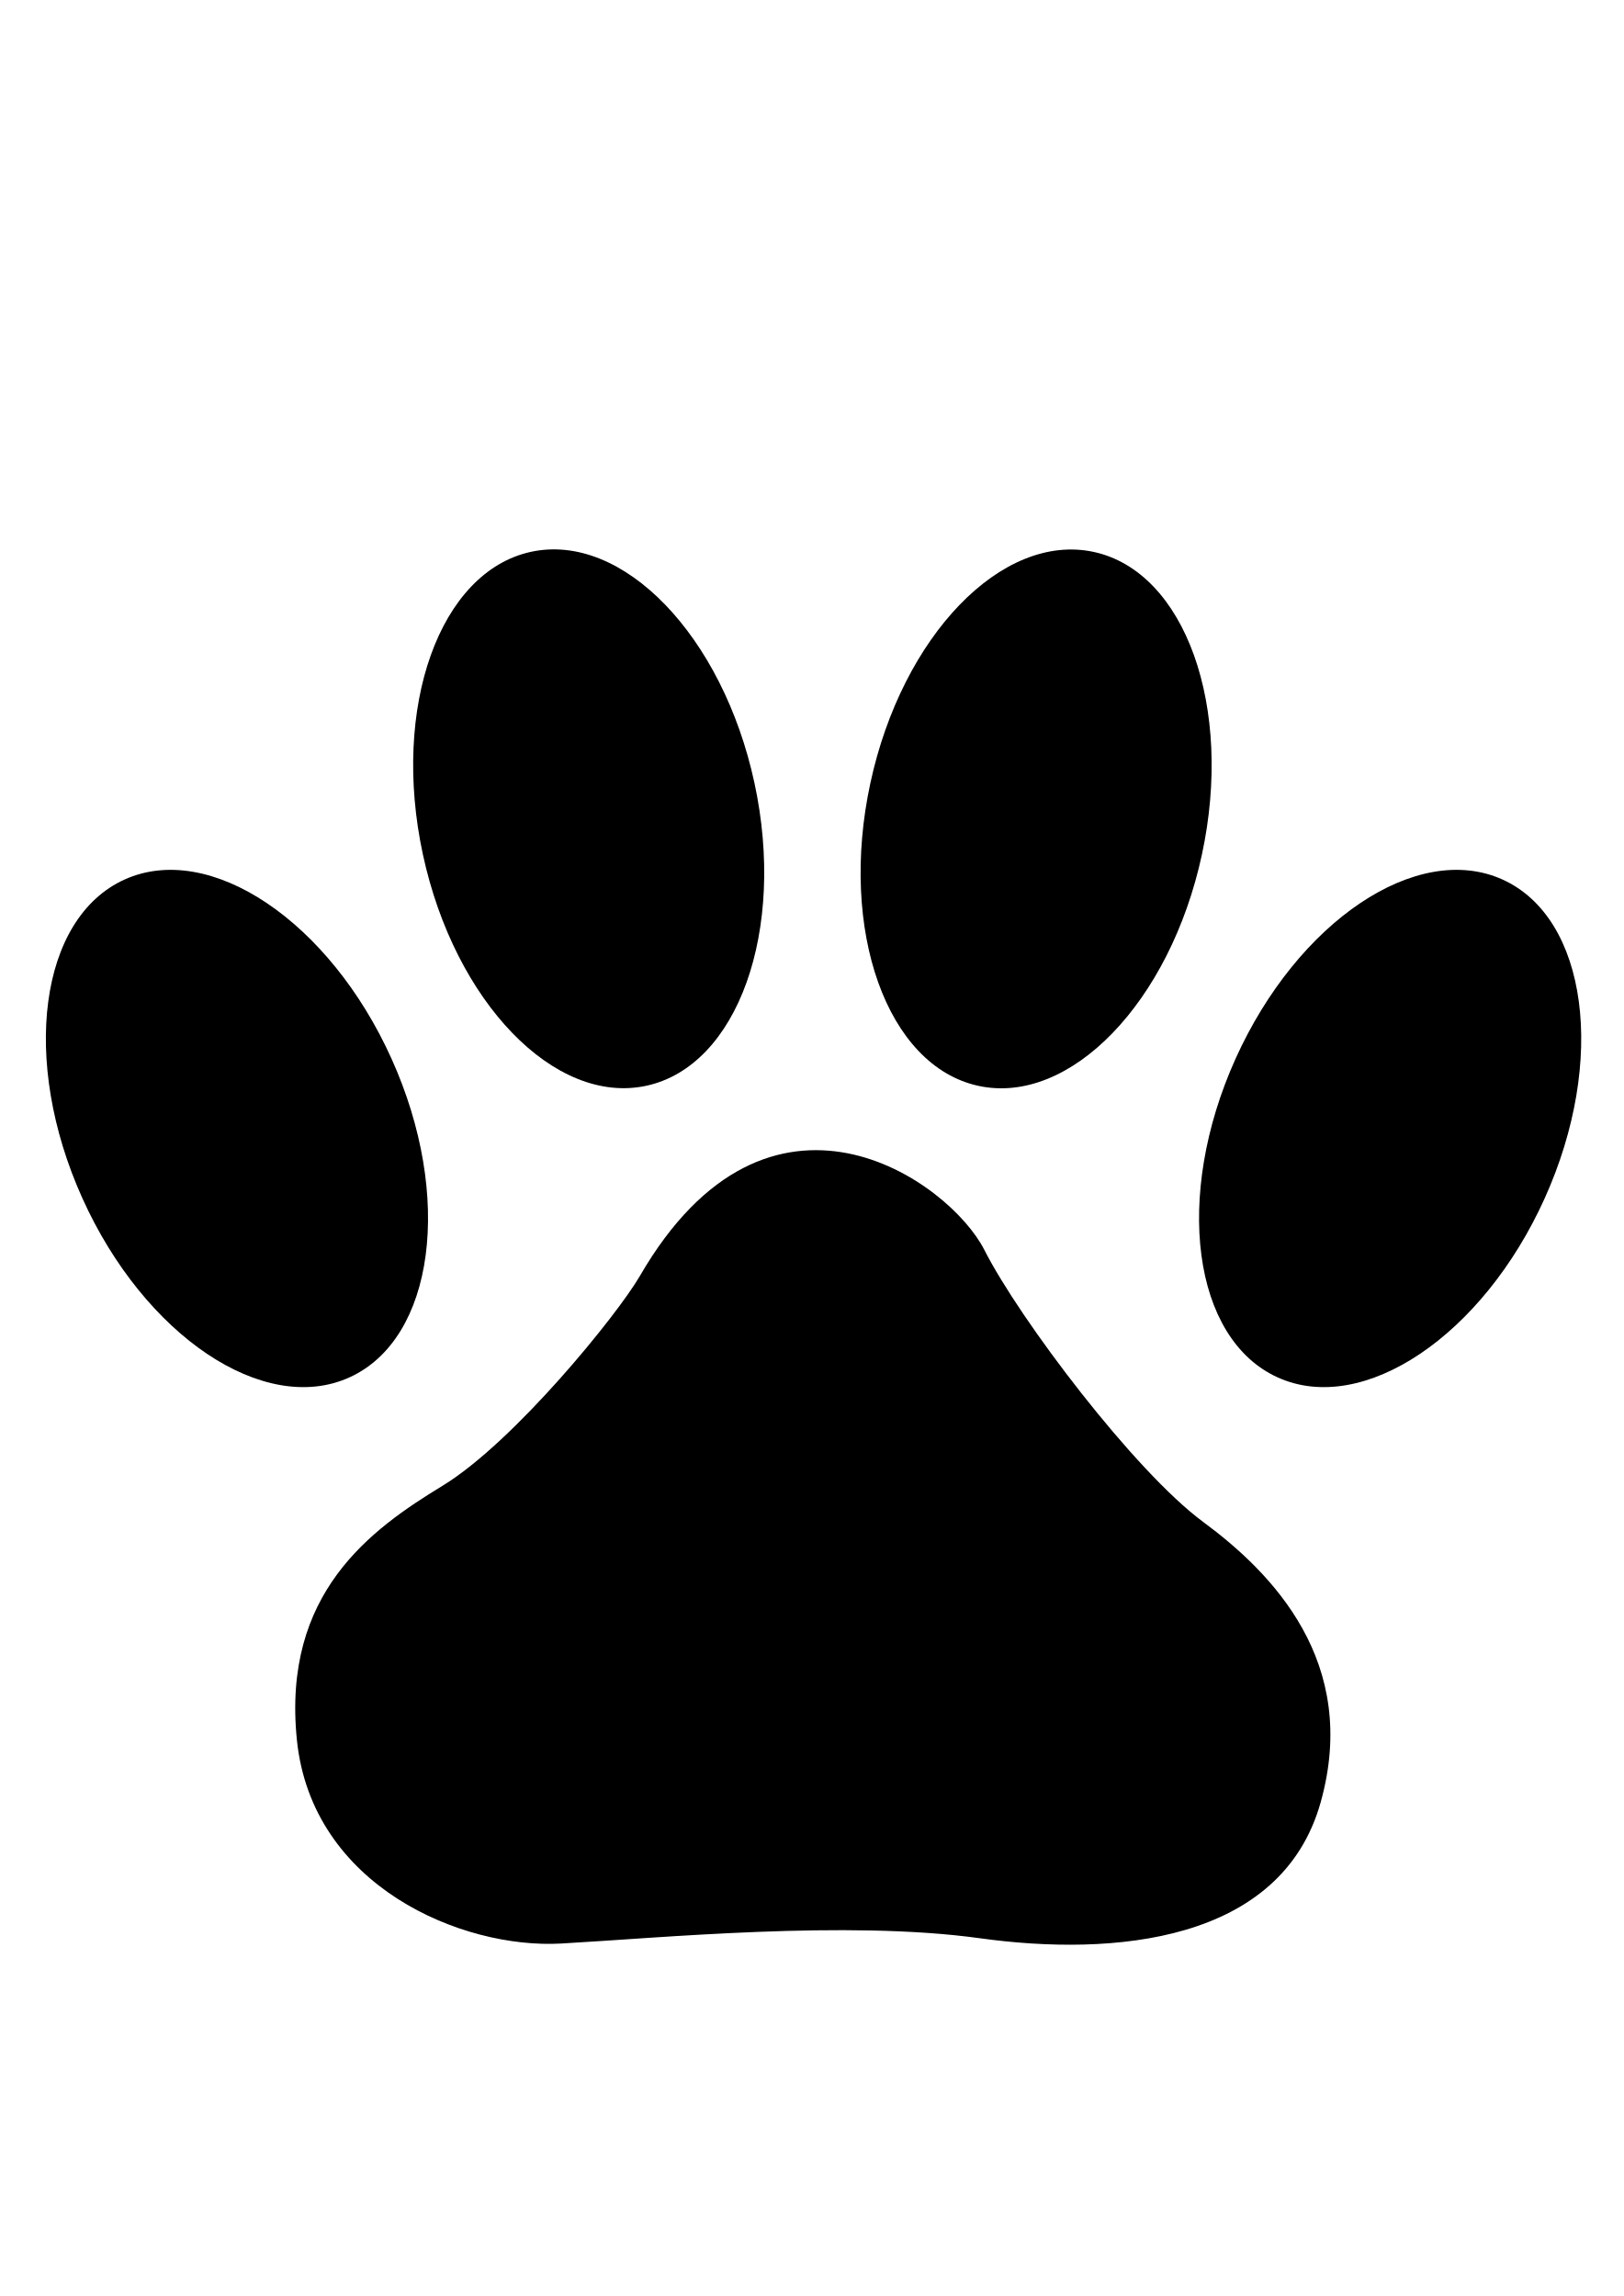
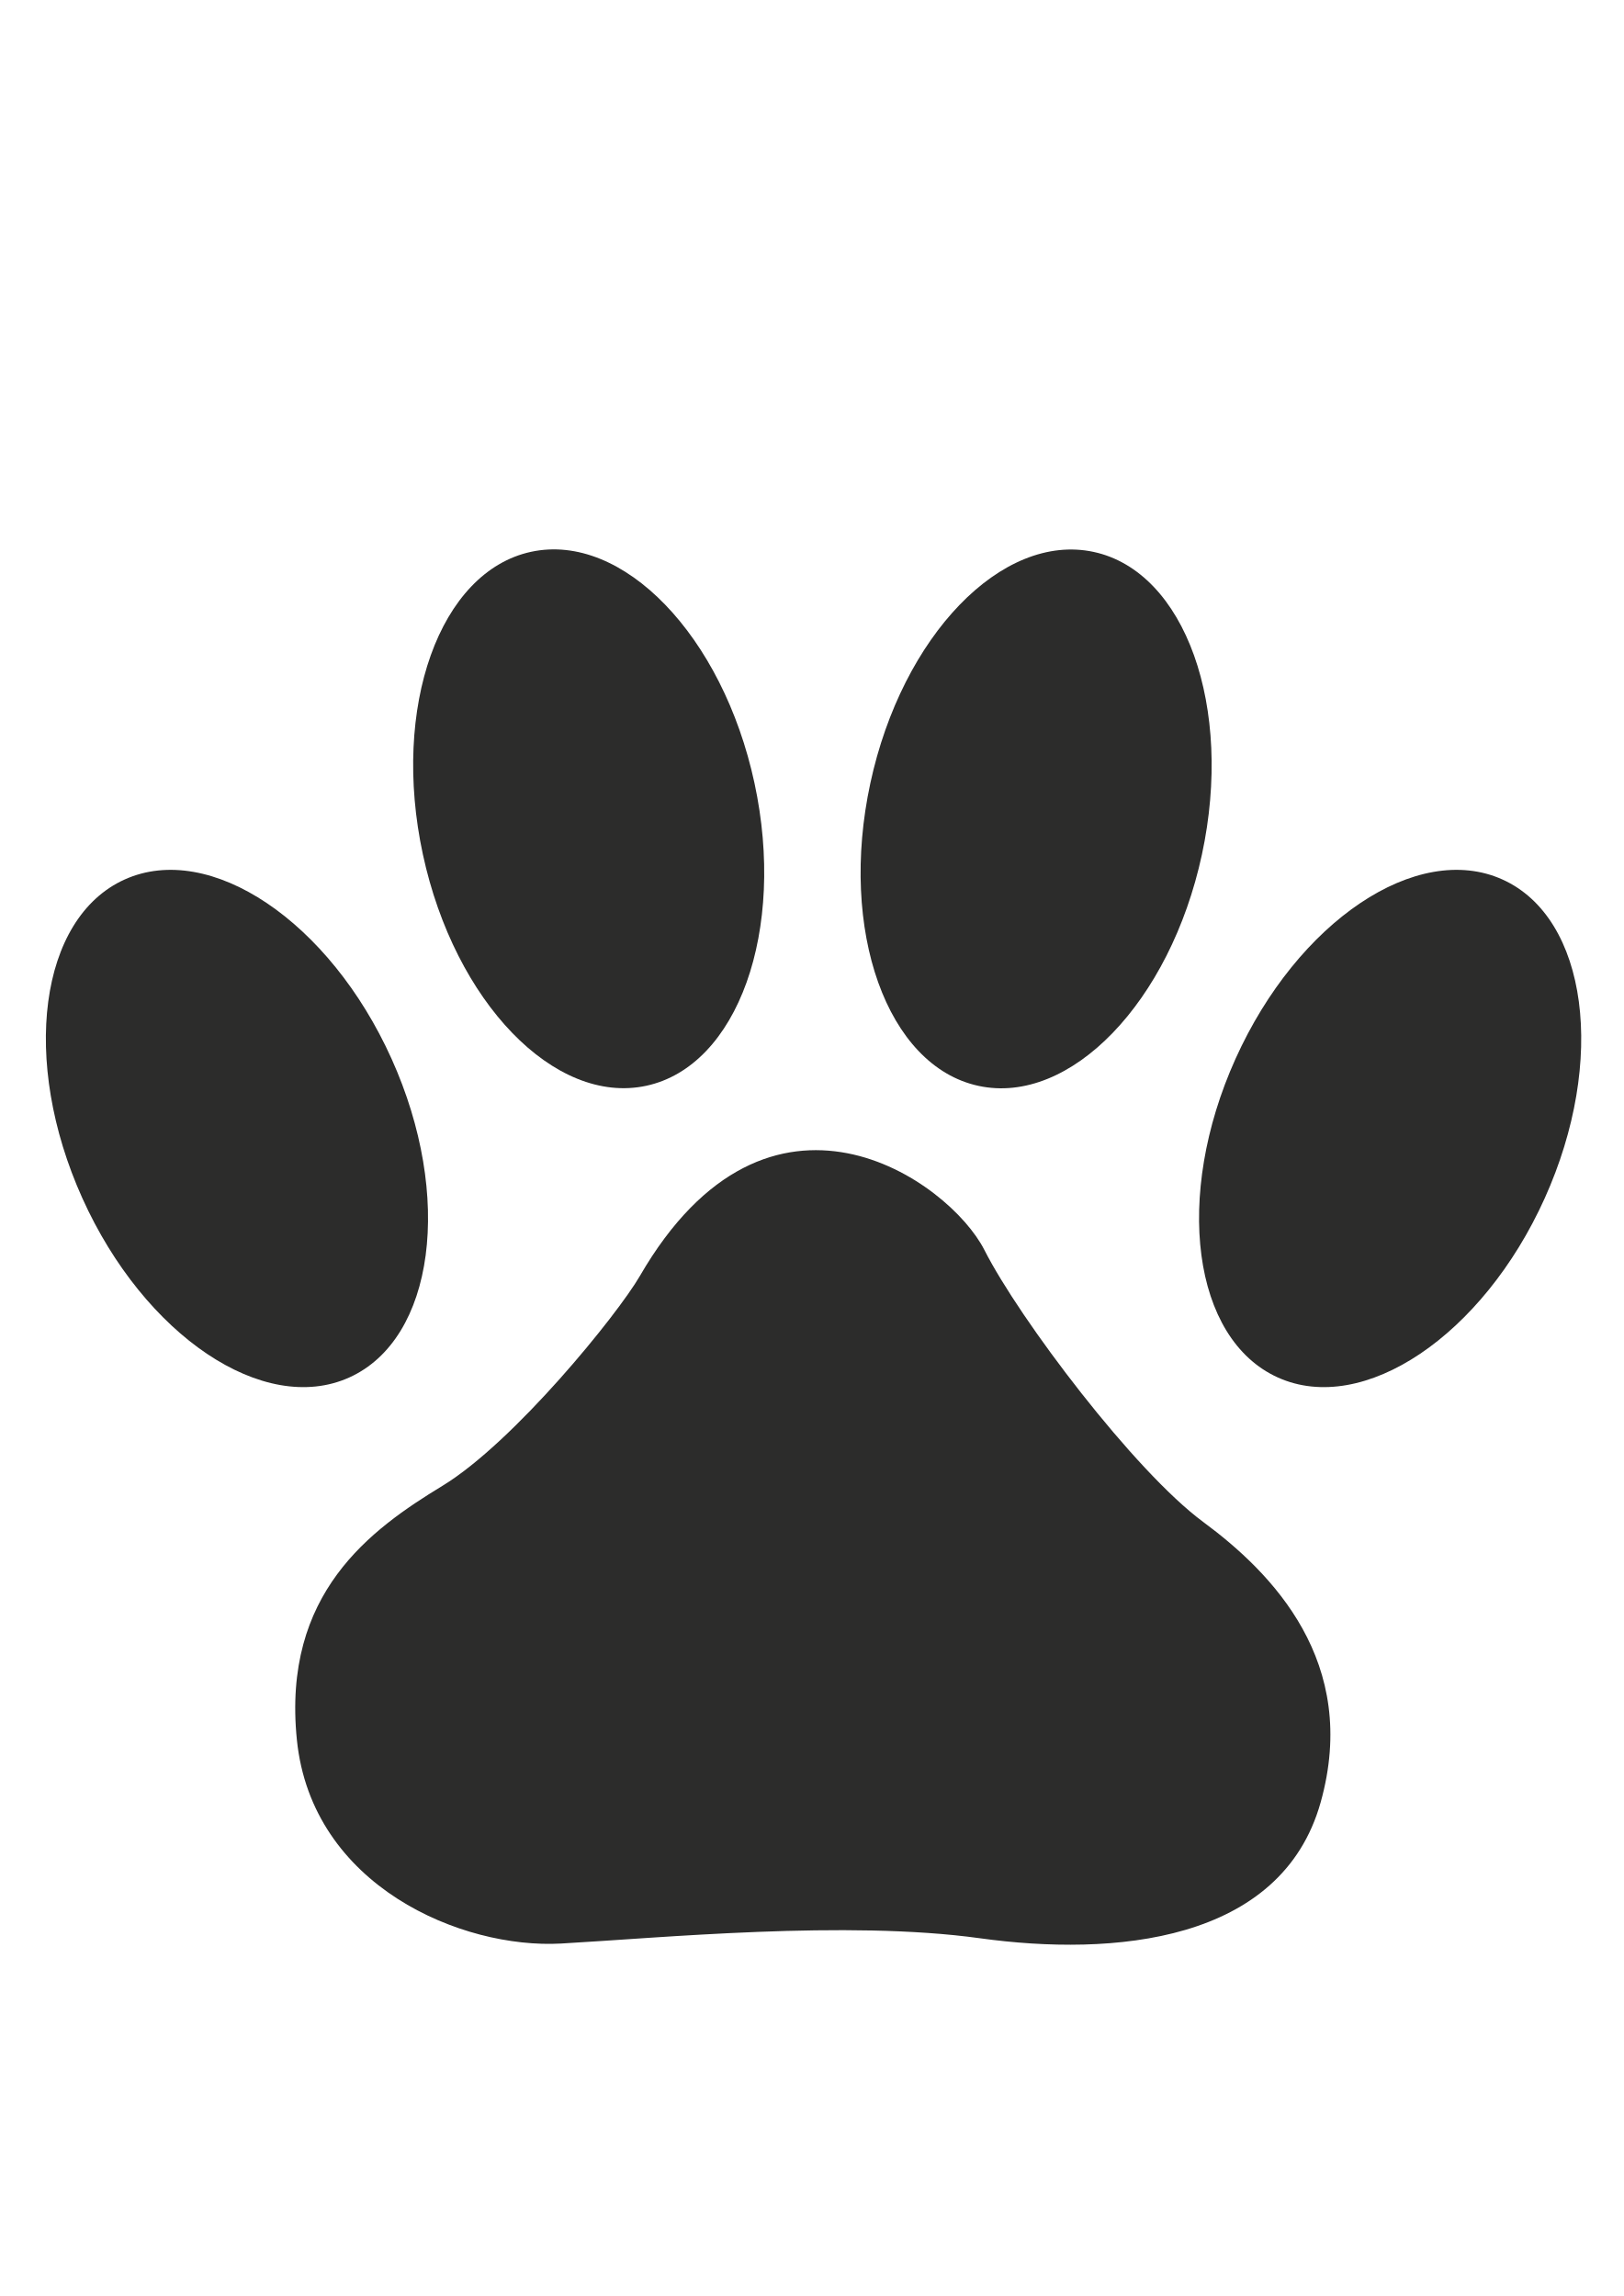
- <svg xmlns="http://www.w3.org/2000/svg" viewBox="0 0 595.276 841.89" id="svg3021" version="1.1">
+ <svg xmlns="http://www.w3.org/2000/svg" width="595.276pt" height="841.89pt" viewBox="0 0 595.276 841.89" fill-rule="evenodd" id="svg3021" version="1.1">
+   <defs id="defs3037" />
  <g id="g3023" transform="translate(269.8147,-650.629)">
-     <path d="m -126.267,1038.85 c 22.737,50.44 15.792,102.75 -15.51,116.87 -31.303,14.12 -75.11,-15.31 -97.845,-65.74 -22.737,-50.43 -15.793,-102.745 15.51,-116.863 31.303,-14.114 75.108,15.317 97.845,65.733 z" id="path3025" />
-     <path d="m 183.155,1038.85 c -22.738,50.44 -15.793,102.75 15.512,116.87 31.303,14.12 75.106,-15.31 97.846,-65.74 22.734,-50.43 15.789,-102.745 -15.513,-116.863 -31.301,-14.114 -75.108,15.317 -97.845,65.733 z" id="path3027" />
-     <path d="m 6.786,937.757 c 11.655,54.069 -6.111,103.763 -39.679,111.003 -33.565,7.23 -70.225,-30.74 -81.878,-84.804 -11.653,-54.068 6.112,-103.764 39.679,-110.997 33.567,-7.236 70.225,30.729 81.877,84.798 z" id="path3029" />
-     <path d="m 49.268,937.803 c -11.645,54.068 6.108,103.767 39.674,110.997 33.568,7.24 70.226,-30.73 81.878,-84.797 11.654,-54.069 -6.109,-103.765 -39.678,-110.998 -33.568,-7.234 -70.225,30.729 -81.873,84.798 z" id="path3031" />
-     <path d="m -35.227,1118.5 c -8.192,14.15 -46.156,60.99 -72.415,76.97 -26.256,15.98 -58.792,39.38 -53.332,93.11 5.457,53.74 60.575,76.74 96.86,74.7 36.287,-2.03 104.699,-8.71 153.543,-1.94 48.841,6.77 110.486,1.64 124.922,-49.81 14.436,-51.45 -17.85,-84.23 -43.044,-102.83 -25.193,-18.59 -67.265,-74.2 -80.227,-99.73 -12.96,-25.52 -78.927,-72.26 -126.308,9.53 z" id="path3033" />
+     <path style="fill:#2c2c2b;stroke:none" d="m -126.267,1038.85 c 22.737,50.44 15.792,102.75 -15.51,116.87 -31.303,14.12 -75.11,-15.31 -97.845,-65.74 -22.737,-50.43 -15.793,-102.745 15.51,-116.863 31.303,-14.114 75.108,15.317 97.845,65.733 z" id="path3025" />
+     <path style="fill:#2c2c2b;stroke:none" d="m 183.155,1038.85 c -22.738,50.44 -15.793,102.75 15.512,116.87 31.303,14.12 75.106,-15.31 97.846,-65.74 22.734,-50.43 15.789,-102.745 -15.513,-116.863 -31.301,-14.114 -75.108,15.317 -97.845,65.733 z" id="path3027" />
+     <path style="fill:#2c2c2b;stroke:none" d="m 6.786,937.757 c 11.655,54.069 -6.111,103.763 -39.679,111.003 -33.565,7.23 -70.225,-30.74 -81.878,-84.804 -11.653,-54.068 6.112,-103.764 39.679,-110.997 33.567,-7.236 70.225,30.729 81.877,84.798 z" id="path3029" />
+     <path style="fill:#2c2c2b;stroke:none" d="m 49.268,937.803 c -11.645,54.068 6.108,103.767 39.674,110.997 33.568,7.24 70.226,-30.73 81.878,-84.797 11.654,-54.069 -6.109,-103.765 -39.678,-110.998 -33.568,-7.234 -70.225,30.729 -81.873,84.798 z" id="path3031" />
+     <path style="fill:#2c2c2b;stroke:none" d="m -35.227,1118.5 c -8.192,14.15 -46.156,60.99 -72.415,76.97 -26.256,15.98 -58.792,39.38 -53.332,93.11 5.457,53.74 60.575,76.74 96.86,74.7 36.287,-2.03 104.699,-8.71 153.543,-1.94 48.841,6.77 110.486,1.64 124.922,-49.81 14.436,-51.45 -17.85,-84.23 -43.044,-102.83 -25.193,-18.59 -67.265,-74.2 -80.227,-99.73 -12.96,-25.52 -78.927,-72.26 -126.308,9.53 z" id="path3033" />
  </g>
</svg>
